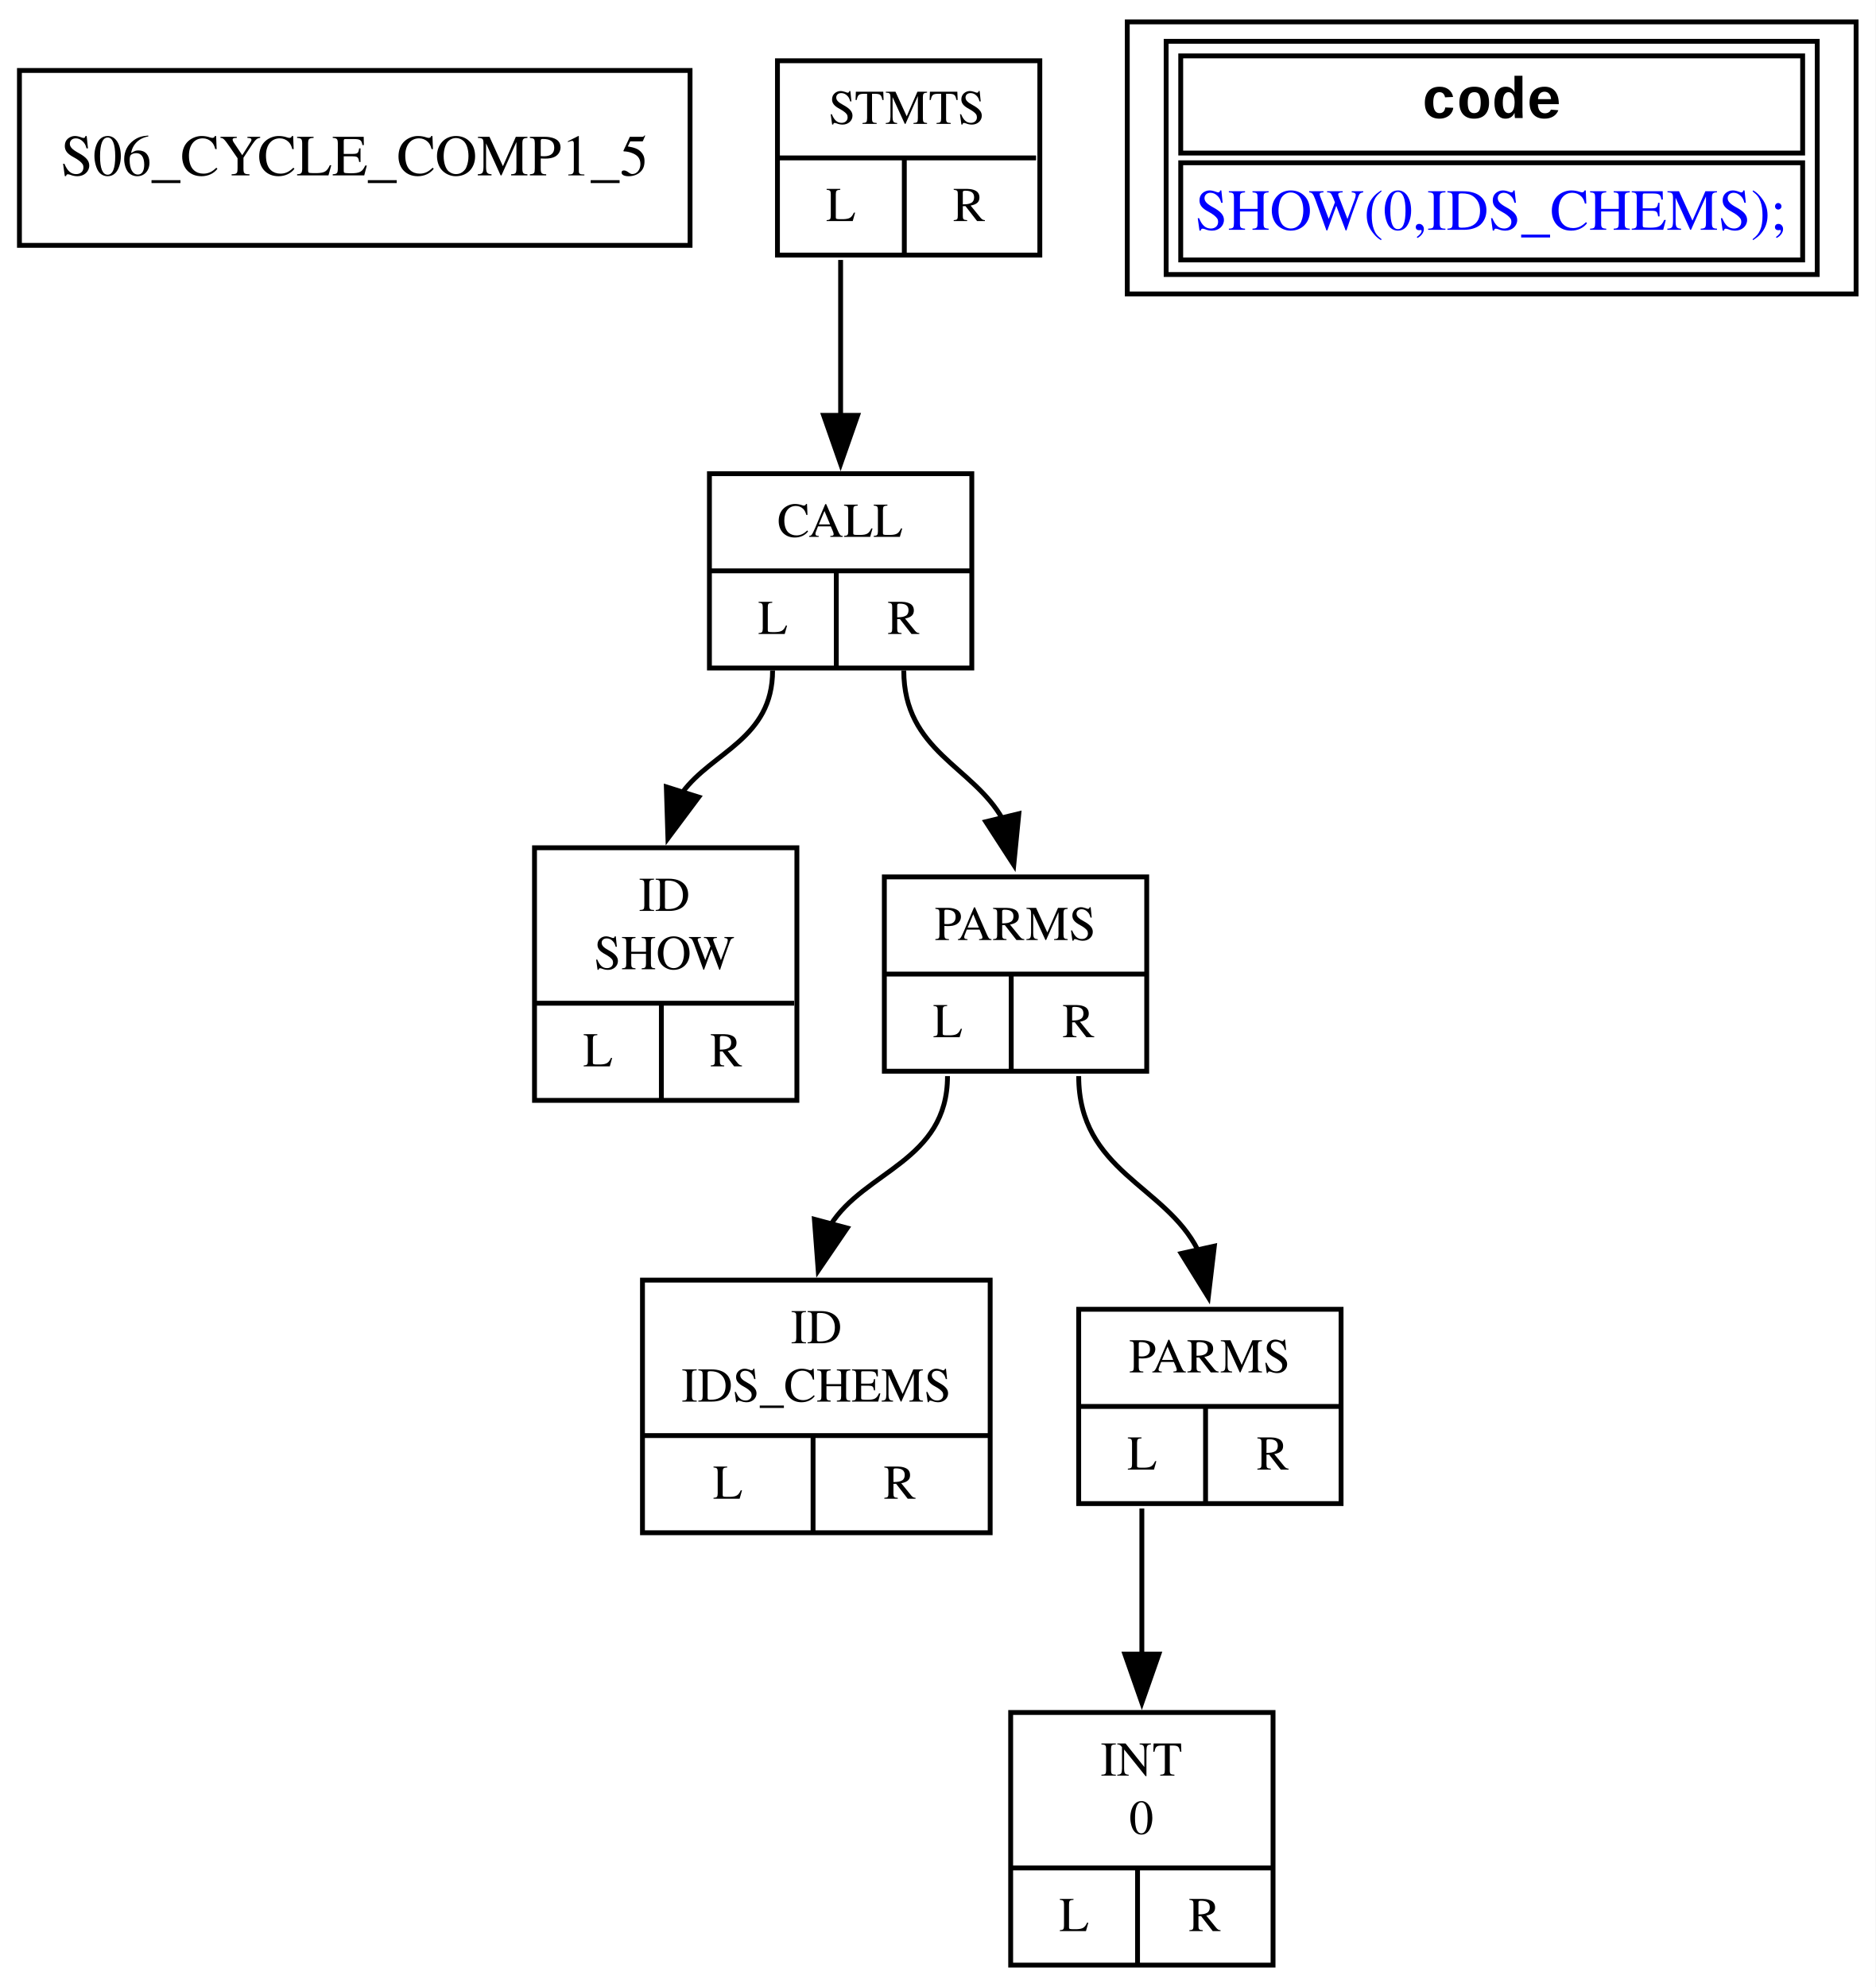
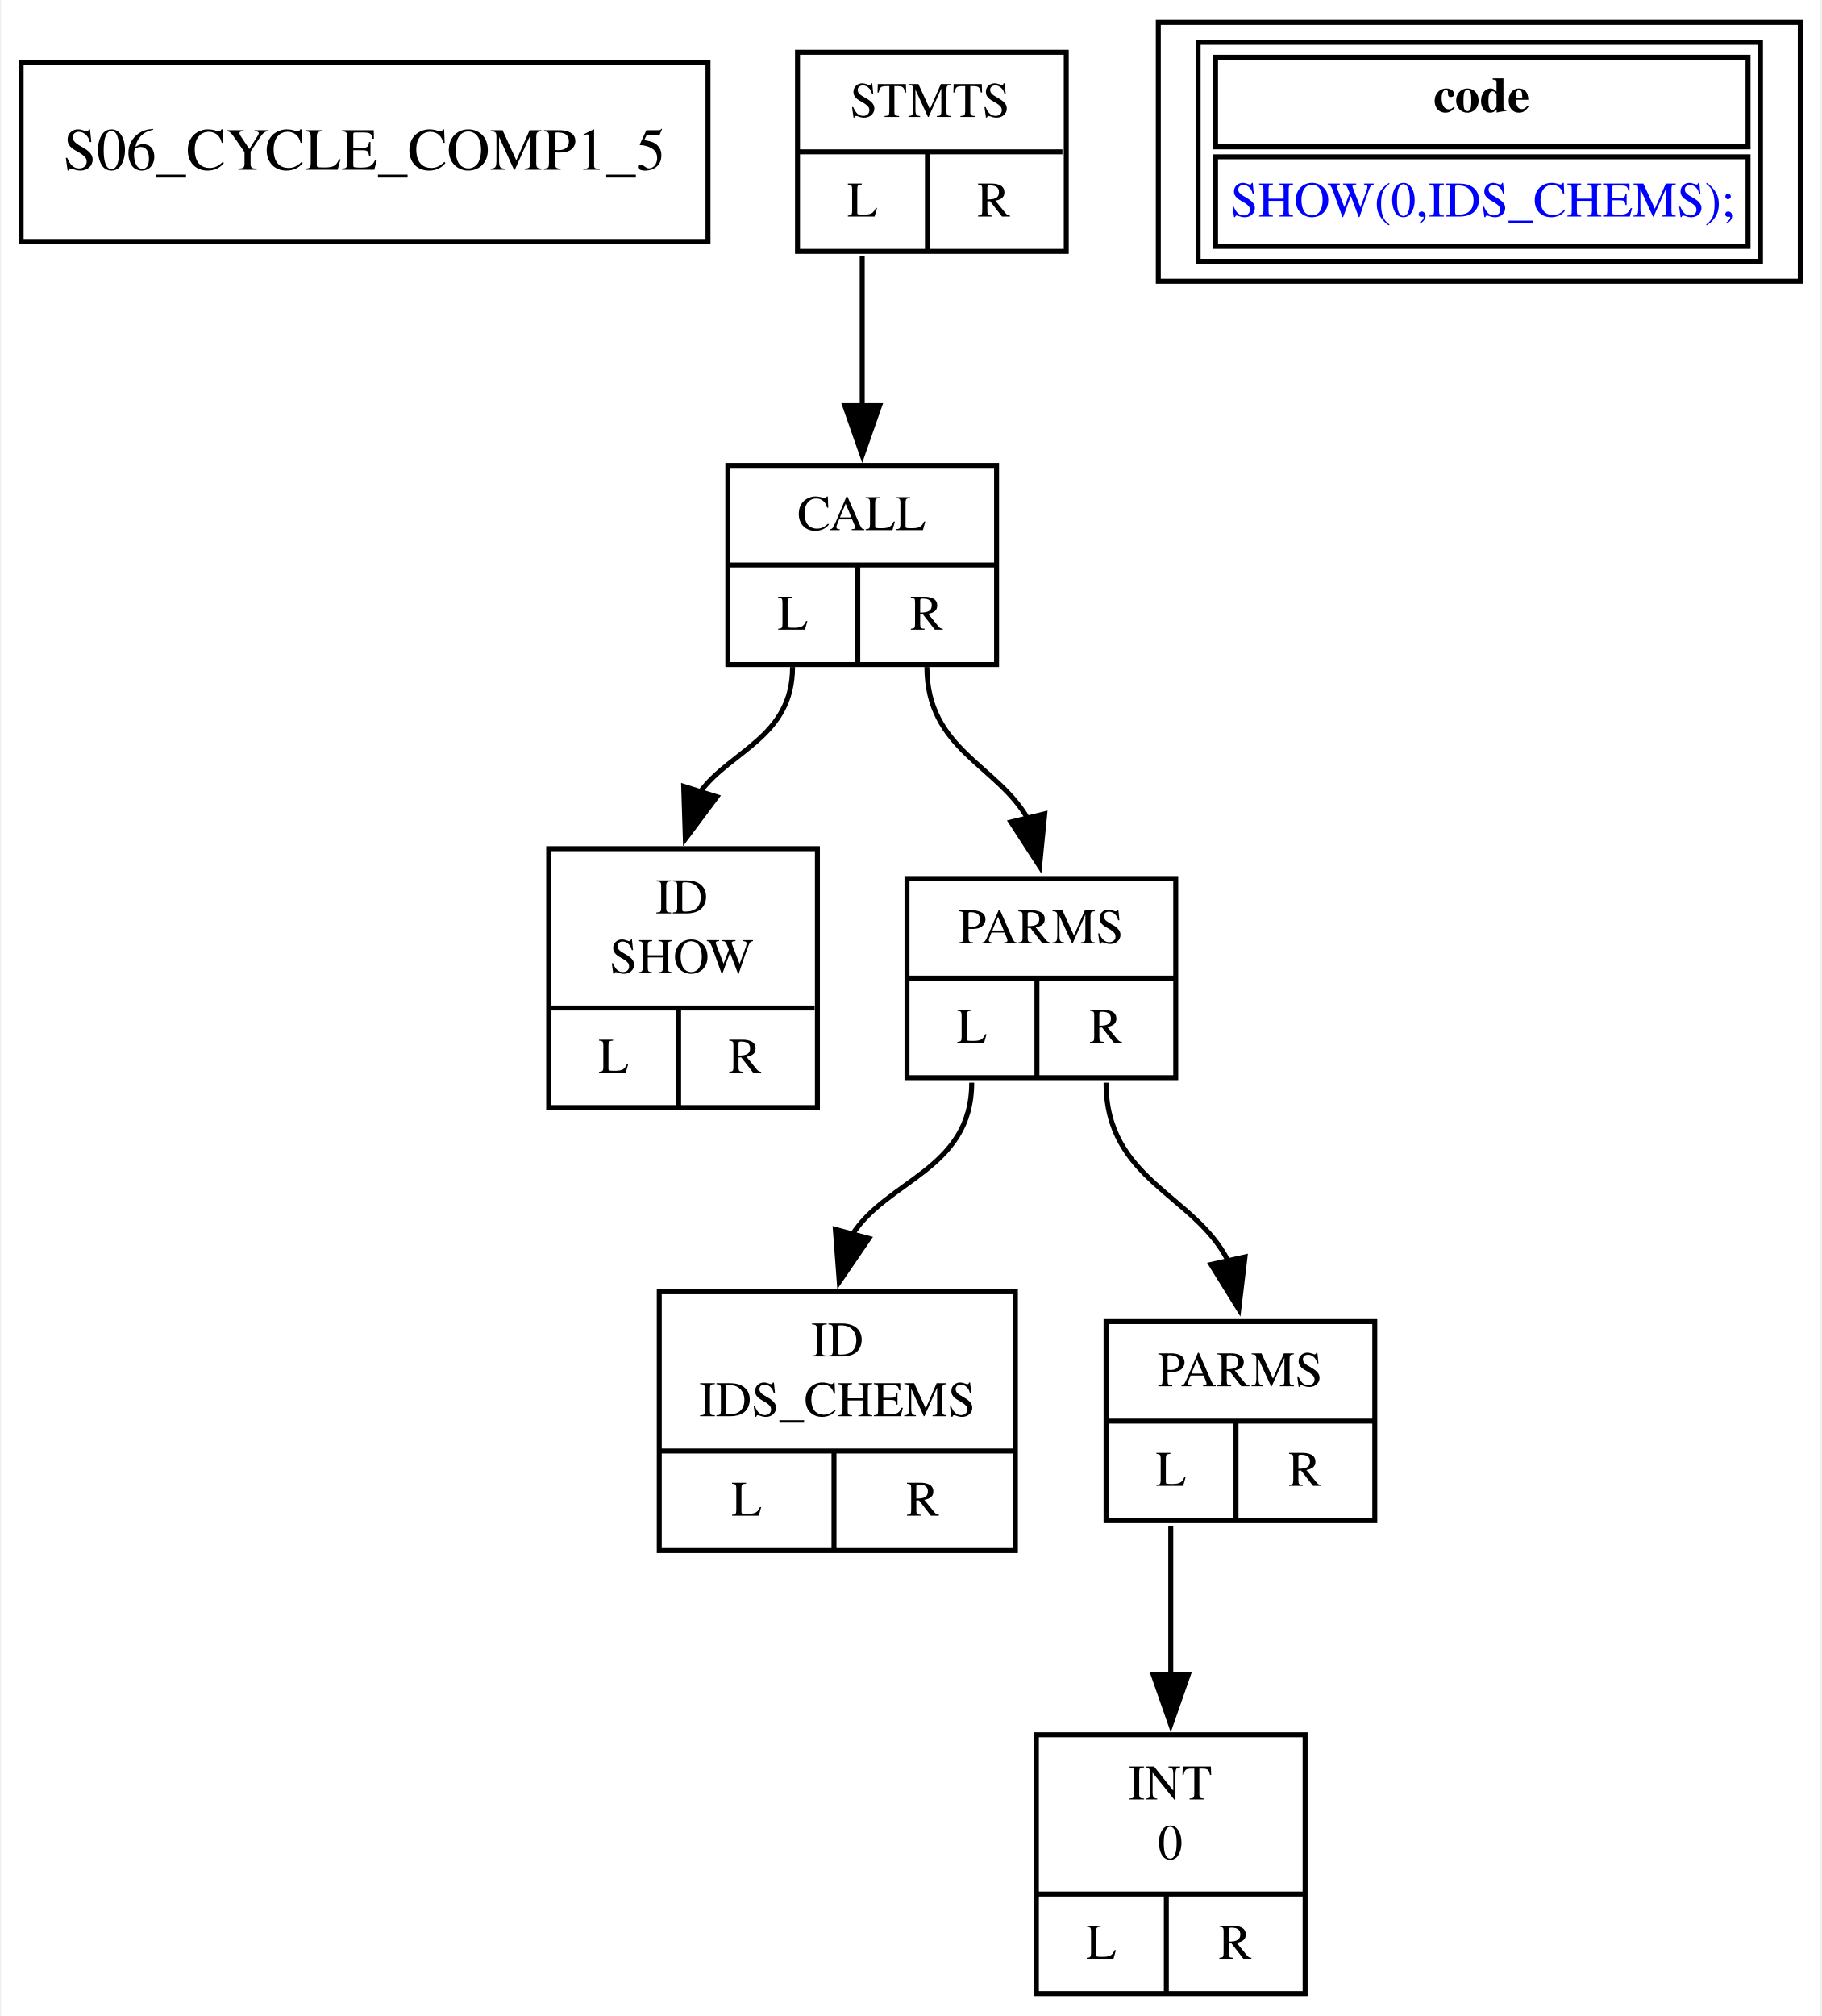
- <svg xmlns="http://www.w3.org/2000/svg" width="386pt" height="409pt" viewBox="0.00 0.00 386.01 409.00">
-   <g id="graph0" class="graph" transform="scale(1 1) rotate(0) translate(4 405)">
-     <polygon fill="white" stroke="none" points="-4,4 -4,-405 382.01,-405 382.01,4 -4,4" />
+ <svg xmlns="http://www.w3.org/2000/svg" width="366pt" height="405pt" viewBox="0.00 0.00 365.51 405.00">
+   <g id="graph0" class="graph" transform="scale(1 1) rotate(0) translate(4 401)">
+     <polygon fill="white" stroke="none" points="-4,4 -4,-401 361.51,-401 361.51,4 -4,4" />
    <g id="node1" class="node">
-       <polygon fill="none" stroke="black" points="0,-354.5 0,-390.5 138.02,-390.5 138.02,-354.5 0,-354.5" />
-       <text text-anchor="middle" x="69.01" y="-368.9" font-family="Times,serif" font-size="12.00">S06_CYCLE_COMP1_5</text>
+       <polygon fill="none" stroke="black" points="0,-352.5 0,-388.5 138.02,-388.5 138.02,-352.5 0,-352.5" />
+       <text text-anchor="middle" x="69.01" y="-366.9" font-family="Times,serif" font-size="12.00">S06_CYCLE_COMP1_5</text>
    </g>
    <g id="node2" class="node">
-       <polygon fill="none" stroke="black" points="156.01,-352.5 156.01,-392.5 210.01,-392.5 210.01,-352.5 156.01,-352.5" />
-       <text text-anchor="middle" x="182.63" y="-379.5" font-family="Times,serif" font-size="10.00">STMTS</text>
-       <polyline fill="none" stroke="black" points="156.01,-372.5 209.24,-372.5" />
-       <text text-anchor="middle" x="169.06" y="-359.5" font-family="Times,serif" font-size="10.00">L</text>
-       <polyline fill="none" stroke="black" points="182.12,-352.5 182.12,-372.5" />
-       <text text-anchor="middle" x="195.45" y="-359.5" font-family="Times,serif" font-size="10.00">R</text>
+       <polygon fill="none" stroke="black" points="156.01,-350.5 156.01,-390.5 210.01,-390.5 210.01,-350.5 156.01,-350.5" />
+       <text text-anchor="middle" x="182.63" y="-377.5" font-family="Times,serif" font-size="10.00">STMTS</text>
+       <polyline fill="none" stroke="black" points="156.01,-370.5 209.24,-370.5" />
+       <text text-anchor="middle" x="169.06" y="-357.5" font-family="Times,serif" font-size="10.00">L</text>
+       <polyline fill="none" stroke="black" points="182.12,-350.5 182.12,-370.5" />
+       <text text-anchor="middle" x="195.45" y="-357.5" font-family="Times,serif" font-size="10.00">R</text>
    </g>
    <g id="node3" class="node">
      <polygon fill="none" stroke="black" points="142.01,-267.5 142.01,-307.5 196.01,-307.5 196.01,-267.5 142.01,-267.5" />
      <text text-anchor="middle" x="168.9" y="-294.5" font-family="Times,serif" font-size="10.00">CALL</text>
      <polyline fill="none" stroke="black" points="142.01,-287.5 195.79,-287.5" />
      <text text-anchor="middle" x="155.06" y="-274.5" font-family="Times,serif" font-size="10.00">L</text>
      <polyline fill="none" stroke="black" points="168.12,-267.5 168.12,-287.5" />
      <text text-anchor="middle" x="181.95" y="-274.5" font-family="Times,serif" font-size="10.00">R</text>
    </g>
    <g id="edge6" class="edge">
-       <path fill="none" stroke="black" d="M169.01,-351.5C169.01,-336.55 169.01,-330.27 169.01,-319.25" />
+       <path fill="none" stroke="black" d="M169.01,-349.5C169.01,-335.52 169.01,-329.49 169.01,-319.36" />
      <polygon fill="black" stroke="black" points="172.51,-319.51 169.01,-309.51 165.51,-319.51 172.51,-319.51" />
    </g>
    <g id="node4" class="node">
      <polygon fill="none" stroke="black" points="106.01,-178.5 106.01,-230.5 160.01,-230.5 160.01,-178.5 106.01,-178.5" />
      <text text-anchor="middle" x="132.73" y="-217.5" font-family="Times,serif" font-size="10.00">ID</text>
      <text text-anchor="middle" x="132.73" y="-205.5" font-family="Times,serif" font-size="10.00">SHOW</text>
      <polyline fill="none" stroke="black" points="106.01,-198.5 159.45,-198.5" />
      <text text-anchor="middle" x="119.06" y="-185.5" font-family="Times,serif" font-size="10.00">L</text>
      <polyline fill="none" stroke="black" points="132.12,-178.5 132.12,-198.5" />
      <text text-anchor="middle" x="145.45" y="-185.5" font-family="Times,serif" font-size="10.00">R</text>
    </g>
    <g id="edge1" class="edge">
      <path fill="none" stroke="black" d="M155.01,-267C155.01,-252.94 142.64,-250.27 136.45,-241.9" />
      <polygon fill="black" stroke="black" points="139.81,-240.93 133.47,-232.44 133.14,-243.03 139.81,-240.93" />
    </g>
    <g id="node5" class="node">
      <polygon fill="none" stroke="black" points="178.01,-184.5 178.01,-224.5 232.01,-224.5 232.01,-184.5 178.01,-184.5" />
      <text text-anchor="middle" x="204.96" y="-211.5" font-family="Times,serif" font-size="10.00">PARMS</text>
      <polyline fill="none" stroke="black" points="178.01,-204.5 231.92,-204.5" />
      <text text-anchor="middle" x="191.06" y="-191.5" font-family="Times,serif" font-size="10.00">L</text>
      <polyline fill="none" stroke="black" points="204.12,-184.5 204.12,-204.5" />
      <text text-anchor="middle" x="217.95" y="-191.5" font-family="Times,serif" font-size="10.00">R</text>
    </g>
    <g id="edge5" class="edge">
      <path fill="none" stroke="black" d="M182.01,-267C182.01,-250.36 196.33,-247.27 202.37,-236.35" />
      <polygon fill="black" stroke="black" points="205.69,-237.51 204.65,-226.97 198.89,-235.86 205.69,-237.51" />
    </g>
    <g id="node6" class="node">
      <polygon fill="none" stroke="black" points="128.23,-89.5 128.23,-141.5 199.79,-141.5 199.79,-89.5 128.23,-89.5" />
      <text text-anchor="middle" x="164.01" y="-128.5" font-family="Times,serif" font-size="10.00">ID</text>
      <text text-anchor="middle" x="164.01" y="-116.5" font-family="Times,serif" font-size="10.00">IDS_CHEMS</text>
      <polyline fill="none" stroke="black" points="128.23,-109.5 199.79,-109.5" />
      <text text-anchor="middle" x="145.78" y="-96.5" font-family="Times,serif" font-size="10.00">L</text>
      <polyline fill="none" stroke="black" points="163.34,-89.5 163.34,-109.5" />
      <text text-anchor="middle" x="181.17" y="-96.5" font-family="Times,serif" font-size="10.00">R</text>
    </g>
    <g id="edge2" class="edge">
      <path fill="none" stroke="black" d="M191.01,-183.5C191.01,-165.97 173.87,-164 166.9,-152.79" />
      <polygon fill="black" stroke="black" points="170.37,-152.22 164.4,-143.46 163.61,-154.03 170.37,-152.22" />
    </g>
    <g id="node7" class="node">
      <polygon fill="none" stroke="black" points="218.01,-95.5 218.01,-135.5 272.01,-135.5 272.01,-95.5 218.01,-95.5" />
      <text text-anchor="middle" x="244.96" y="-122.5" font-family="Times,serif" font-size="10.00">PARMS</text>
      <polyline fill="none" stroke="black" points="218.01,-115.5 271.92,-115.5" />
      <text text-anchor="middle" x="231.06" y="-102.5" font-family="Times,serif" font-size="10.00">L</text>
      <polyline fill="none" stroke="black" points="244.12,-95.5 244.12,-115.5" />
      <text text-anchor="middle" x="257.95" y="-102.5" font-family="Times,serif" font-size="10.00">R</text>
    </g>
    <g id="edge4" class="edge">
      <path fill="none" stroke="black" d="M218.01,-183.5C218.01,-163.93 235.83,-161.04 242.52,-147.72" />
      <polygon fill="black" stroke="black" points="245.93,-148.5 244.68,-137.98 239.1,-146.98 245.93,-148.5" />
    </g>
    <g id="node8" class="node">
      <polygon fill="none" stroke="black" points="204.01,-0.5 204.01,-52.5 258.01,-52.5 258.01,-0.5 204.01,-0.5" />
      <text text-anchor="middle" x="230.9" y="-39.5" font-family="Times,serif" font-size="10.00">INT</text>
      <text text-anchor="middle" x="230.9" y="-27.5" font-family="Times,serif" font-size="10.00">0</text>
      <polyline fill="none" stroke="black" points="204.01,-20.5 257.79,-20.5" />
      <text text-anchor="middle" x="217.06" y="-7.5" font-family="Times,serif" font-size="10.00">L</text>
      <polyline fill="none" stroke="black" points="230.12,-0.5 230.12,-20.5" />
      <text text-anchor="middle" x="243.95" y="-7.5" font-family="Times,serif" font-size="10.00">R</text>
    </g>
    <g id="edge3" class="edge">
      <path fill="none" stroke="black" d="M231.01,-94.5C231.01,-80.52 231.01,-74.49 231.01,-64.36" />
      <polygon fill="black" stroke="black" points="234.51,-64.51 231.01,-54.51 227.51,-64.51 234.51,-64.51" />
    </g>
    <g id="node9" class="node">
-       <polygon fill="none" stroke="black" points="228.01,-344.5 228.01,-400.5 378.01,-400.5 378.01,-344.5 228.01,-344.5" />
-       <polygon fill="none" stroke="black" points="239.01,-373.5 239.01,-393.5 367.01,-393.5 367.01,-373.5 239.01,-373.5" />
-       <text text-anchor="start" x="288.61" y="-380.7" font-family="Courier New" font-weight="bold" font-size="12.00">code</text>
-       <polygon fill="none" stroke="black" points="239.01,-351.5 239.01,-371.5 367.01,-371.5 367.01,-351.5 239.01,-351.5" />
-       <text text-anchor="start" x="242.01" y="-357.7" font-family="Times,serif" font-size="12.00" fill="blue">SHOW(0,IDS_CHEMS);</text>
-       <polygon fill="none" stroke="black" points="236.01,-348.5 236.01,-396.5 370.01,-396.5 370.01,-348.5 236.01,-348.5" />
+       <polygon fill="none" stroke="black" points="228.51,-344.5 228.51,-396.5 357.51,-396.5 357.51,-344.5 228.51,-344.5" />
+       <polygon fill="none" stroke="black" points="240.01,-371.5 240.01,-389.5 347.01,-389.5 347.01,-371.5 240.01,-371.5" />
+       <text text-anchor="start" x="283.79" y="-378.5" font-family="Times,serif" font-weight="bold" font-size="10.00">code</text>
+       <polygon fill="none" stroke="black" points="240.01,-351.5 240.01,-369.5 347.01,-369.5 347.01,-351.5 240.01,-351.5" />
+       <text text-anchor="start" x="243.01" y="-357.5" font-family="Times,serif" font-size="10.00" fill="blue">SHOW(0,IDS_CHEMS);</text>
+       <polygon fill="none" stroke="black" points="236.51,-348.5 236.51,-392.5 349.51,-392.5 349.51,-348.5 236.51,-348.5" />
    </g>
  </g>
</svg>
